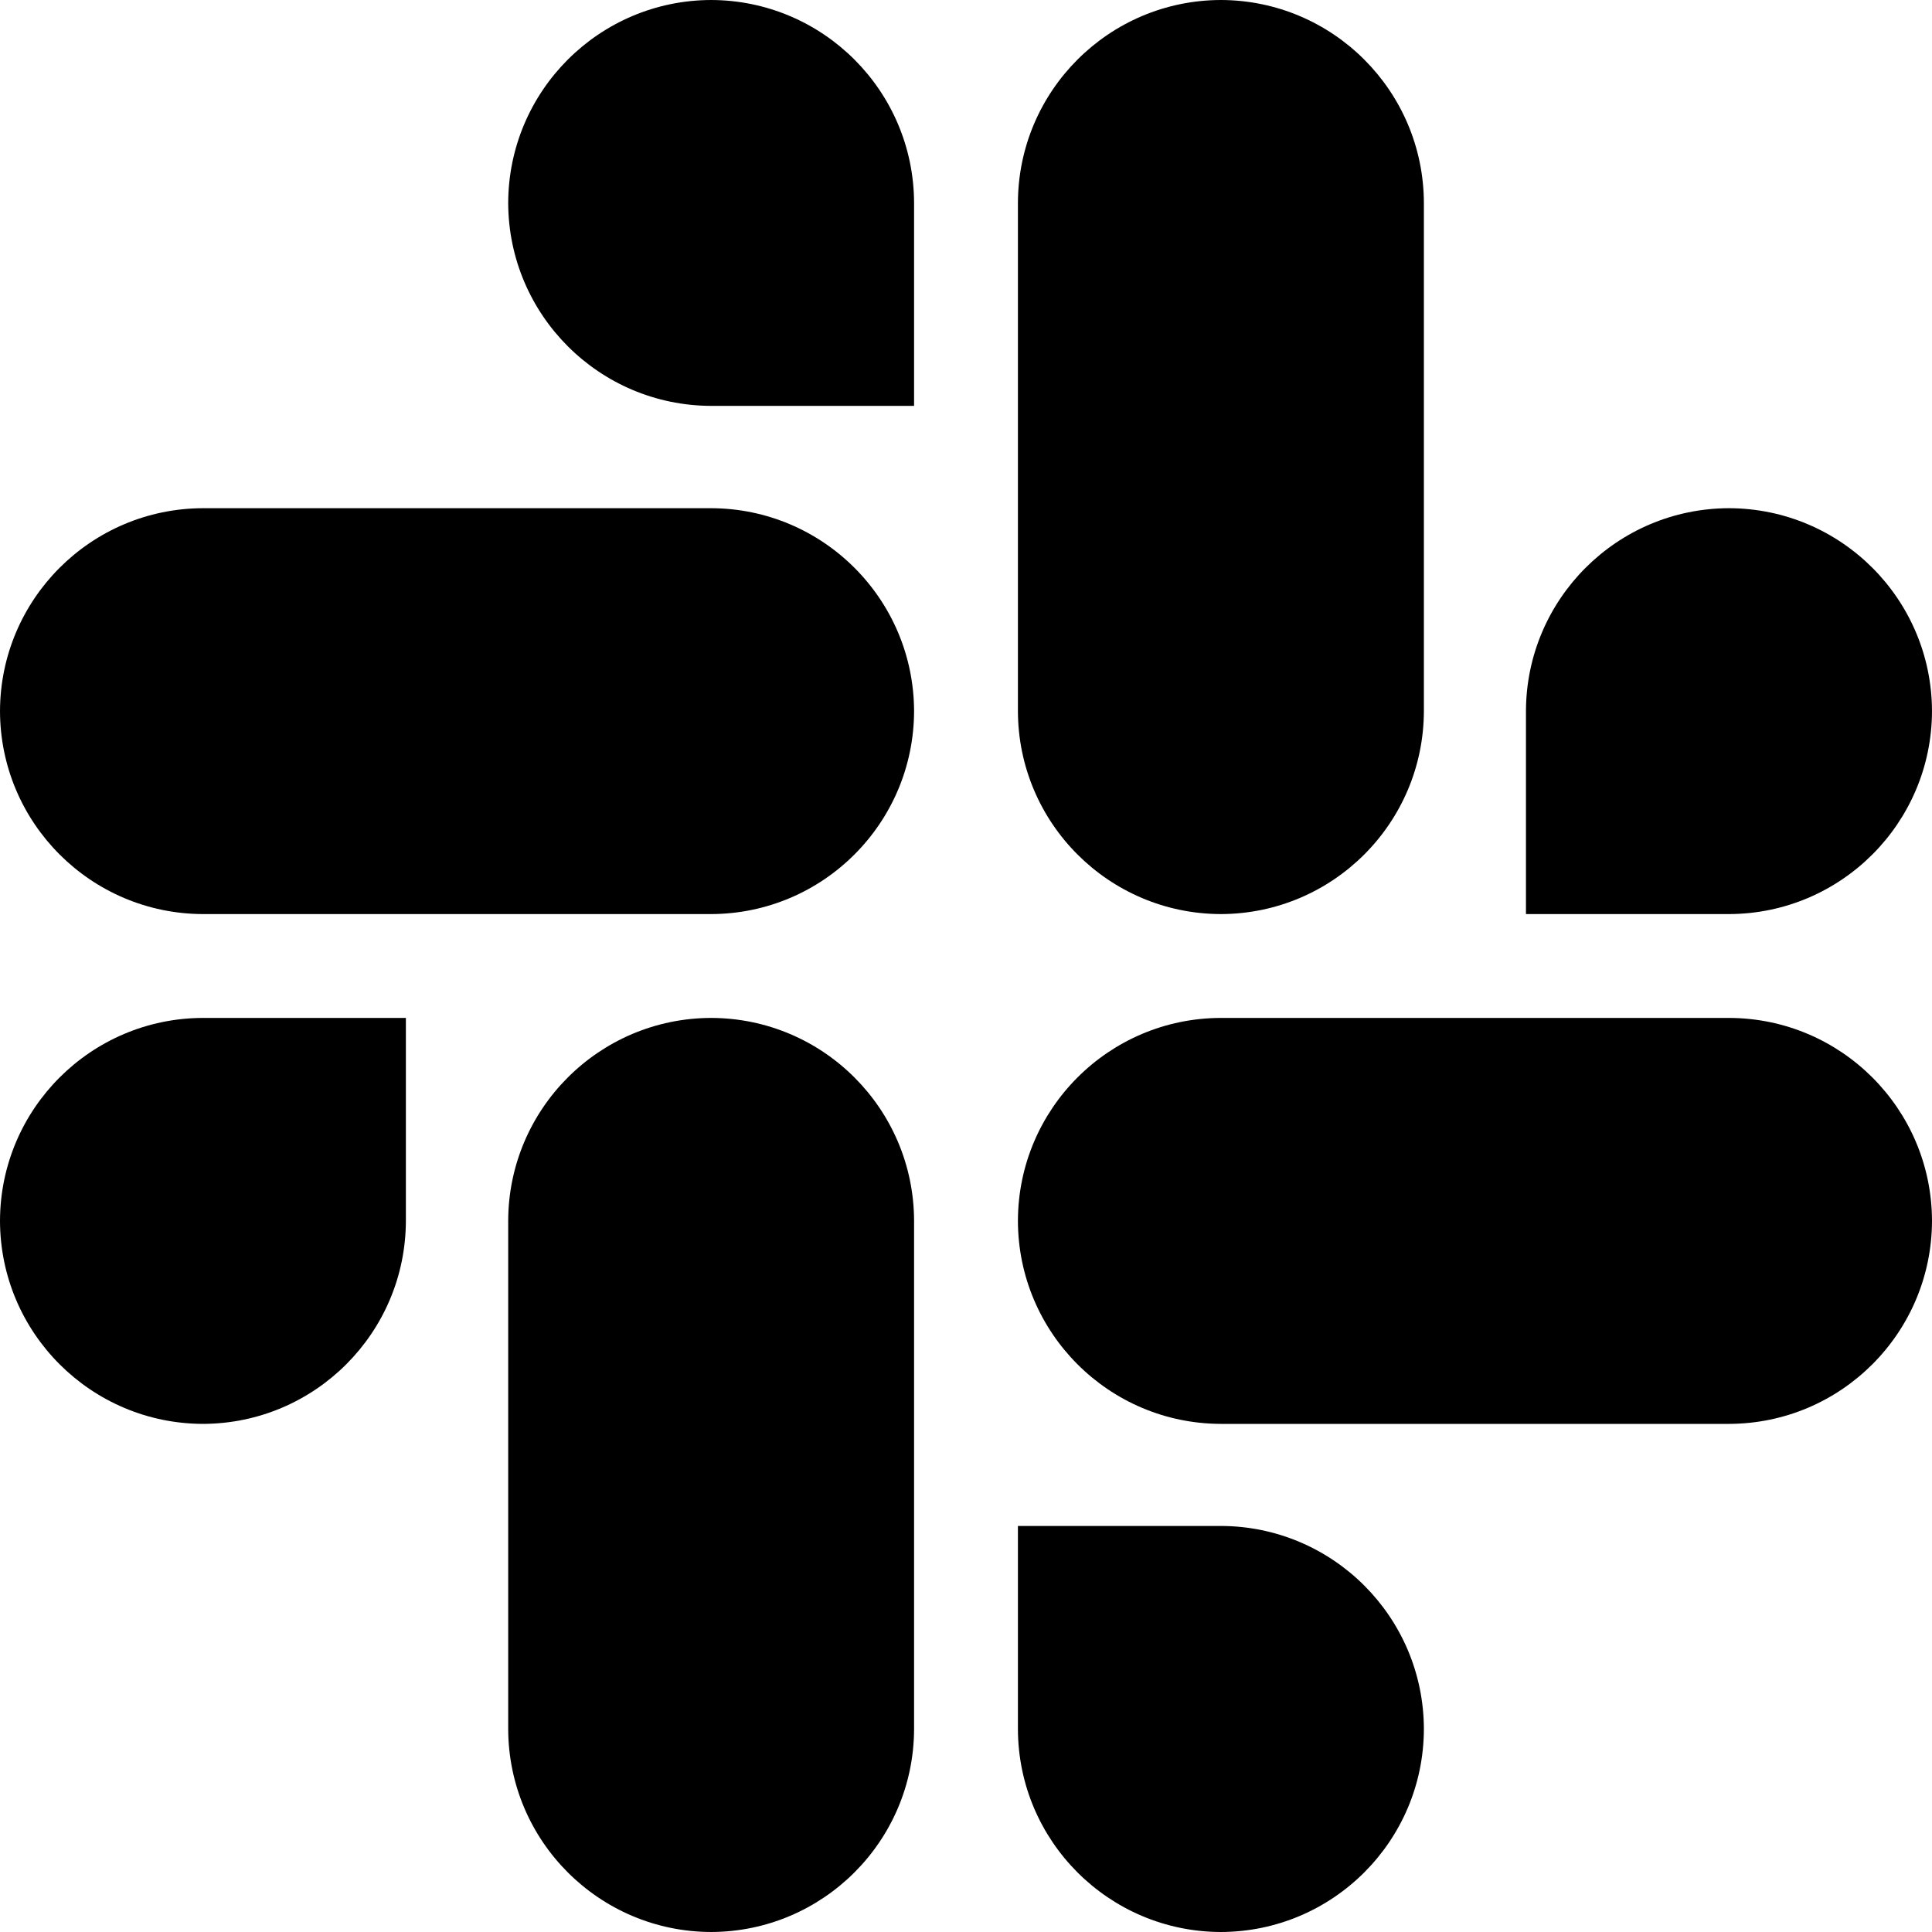
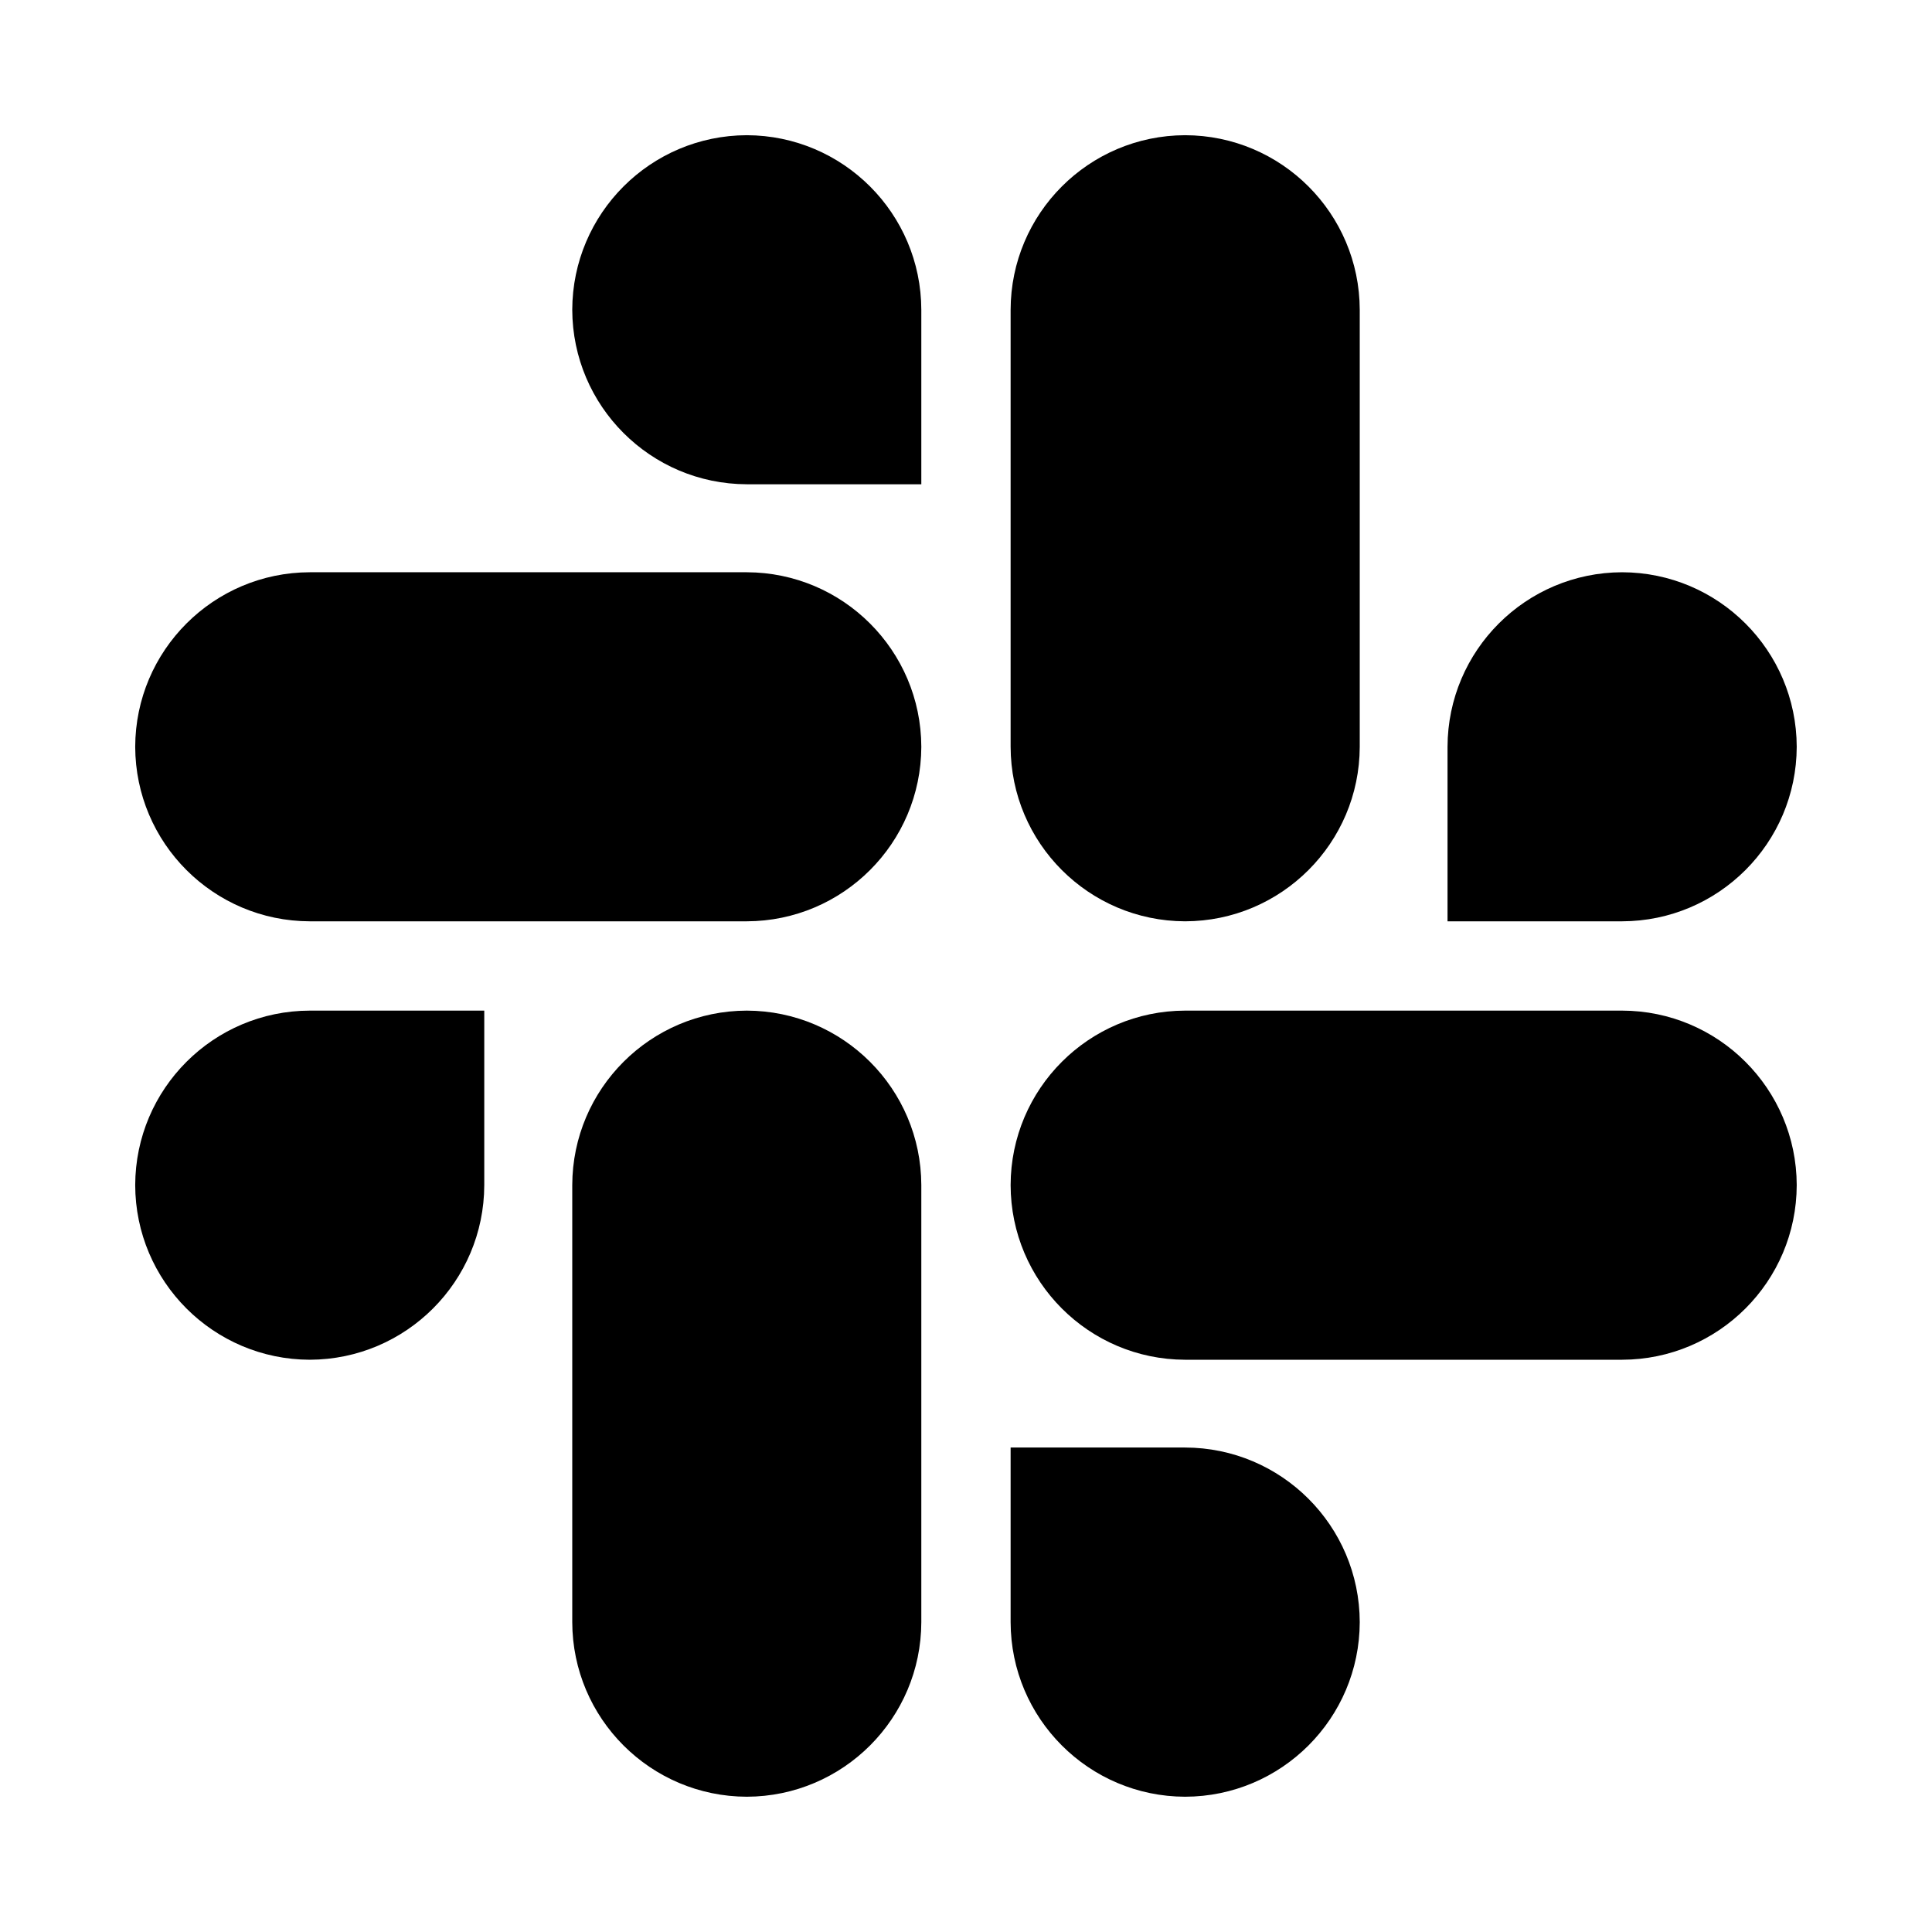
- <svg xmlns="http://www.w3.org/2000/svg" fill="currentColor" role="img" viewBox="0 0 24 24">
+ <svg xmlns="http://www.w3.org/2000/svg" fill="currentColor" role="img" viewBox="-1.953 -1.953 27.907 27.907">
  <path d="M5.042 15.165a2.528 2.528 0 0 1-2.52 2.523A2.528 2.528 0 0 1 0 15.165a2.527 2.527 0 0 1 2.522-2.52h2.52v2.52zM6.313 15.165a2.527 2.527 0 0 1 2.521-2.52 2.527 2.527 0 0 1 2.521 2.52v6.313A2.528 2.528 0 0 1 8.834 24a2.528 2.528 0 0 1-2.521-2.522v-6.313zM8.834 5.042a2.528 2.528 0 0 1-2.521-2.52A2.528 2.528 0 0 1 8.834 0a2.528 2.528 0 0 1 2.521 2.522v2.52H8.834zM8.834 6.313a2.528 2.528 0 0 1 2.521 2.521 2.528 2.528 0 0 1-2.521 2.521H2.522A2.528 2.528 0 0 1 0 8.834a2.528 2.528 0 0 1 2.522-2.521h6.312zM18.956 8.834a2.528 2.528 0 0 1 2.522-2.521A2.528 2.528 0 0 1 24 8.834a2.528 2.528 0 0 1-2.522 2.521h-2.522V8.834zM17.688 8.834a2.528 2.528 0 0 1-2.523 2.521 2.527 2.527 0 0 1-2.52-2.521V2.522A2.527 2.527 0 0 1 15.165 0a2.528 2.528 0 0 1 2.523 2.522v6.312zM15.165 18.956a2.528 2.528 0 0 1 2.523 2.522A2.528 2.528 0 0 1 15.165 24a2.527 2.527 0 0 1-2.52-2.522v-2.522h2.52zM15.165 17.688a2.527 2.527 0 0 1-2.52-2.523 2.526 2.526 0 0 1 2.52-2.52h6.313A2.527 2.527 0 0 1 24 15.165a2.528 2.528 0 0 1-2.522 2.523h-6.313z" />
</svg>
